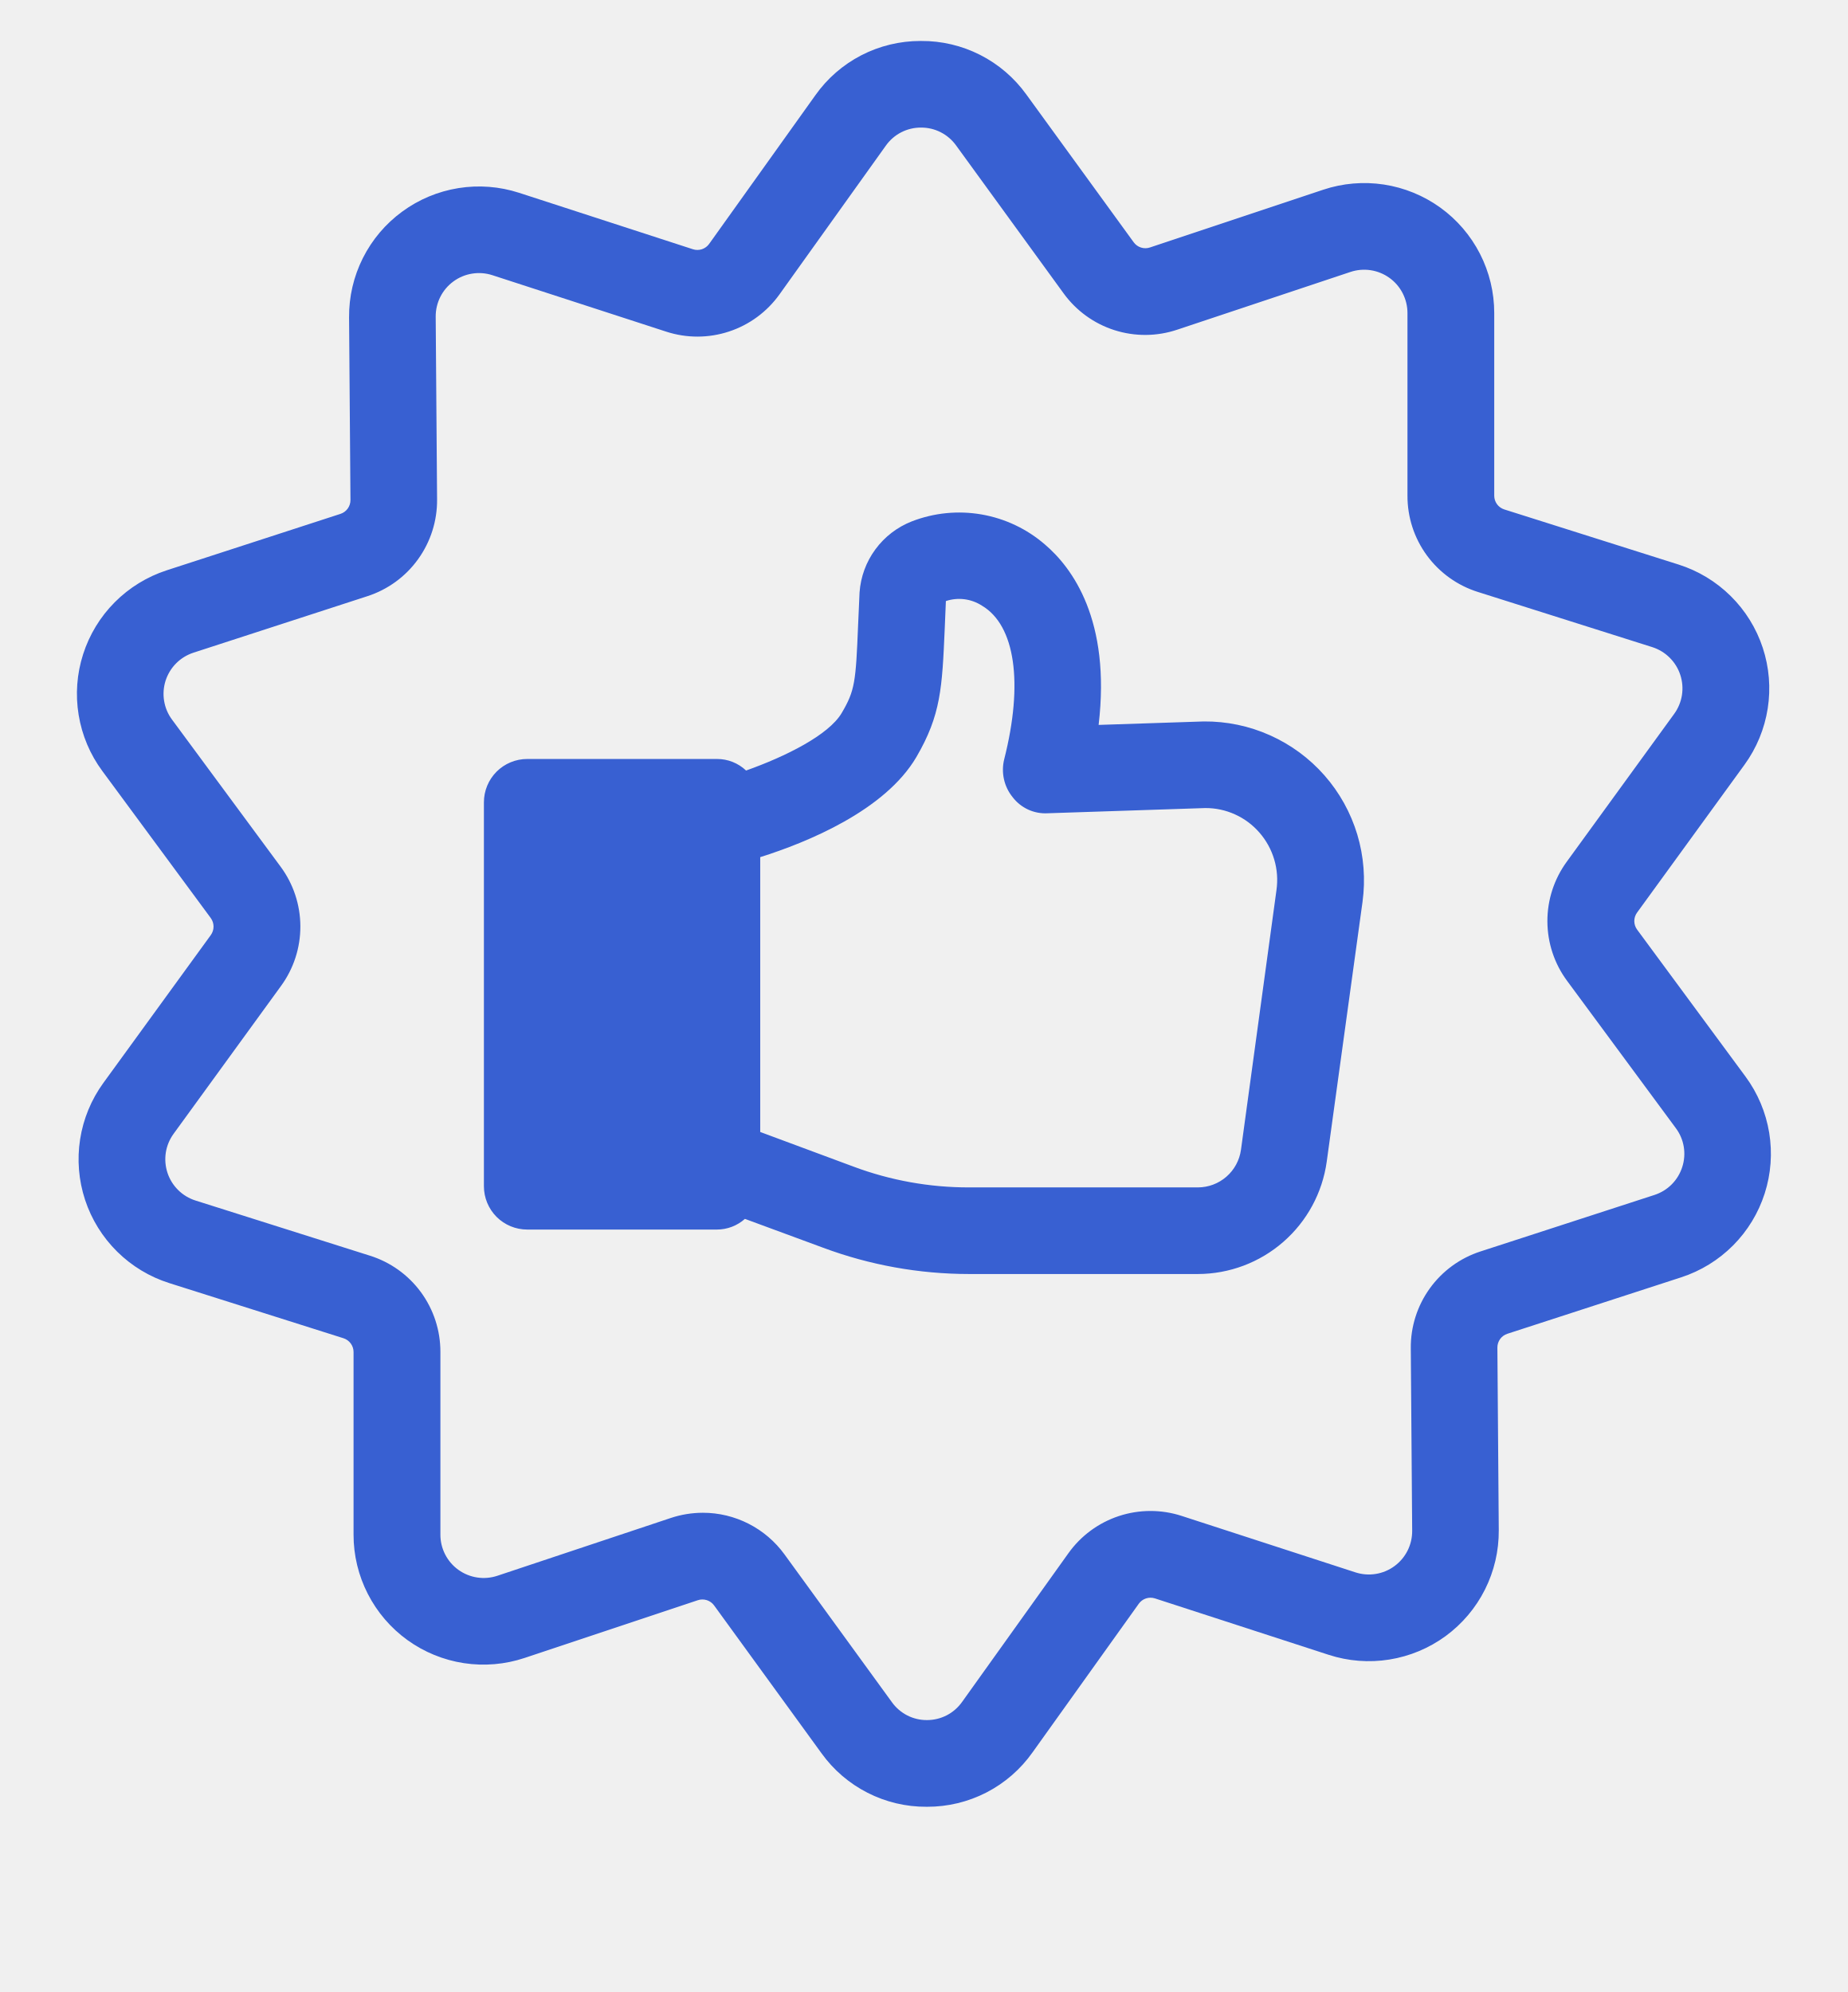
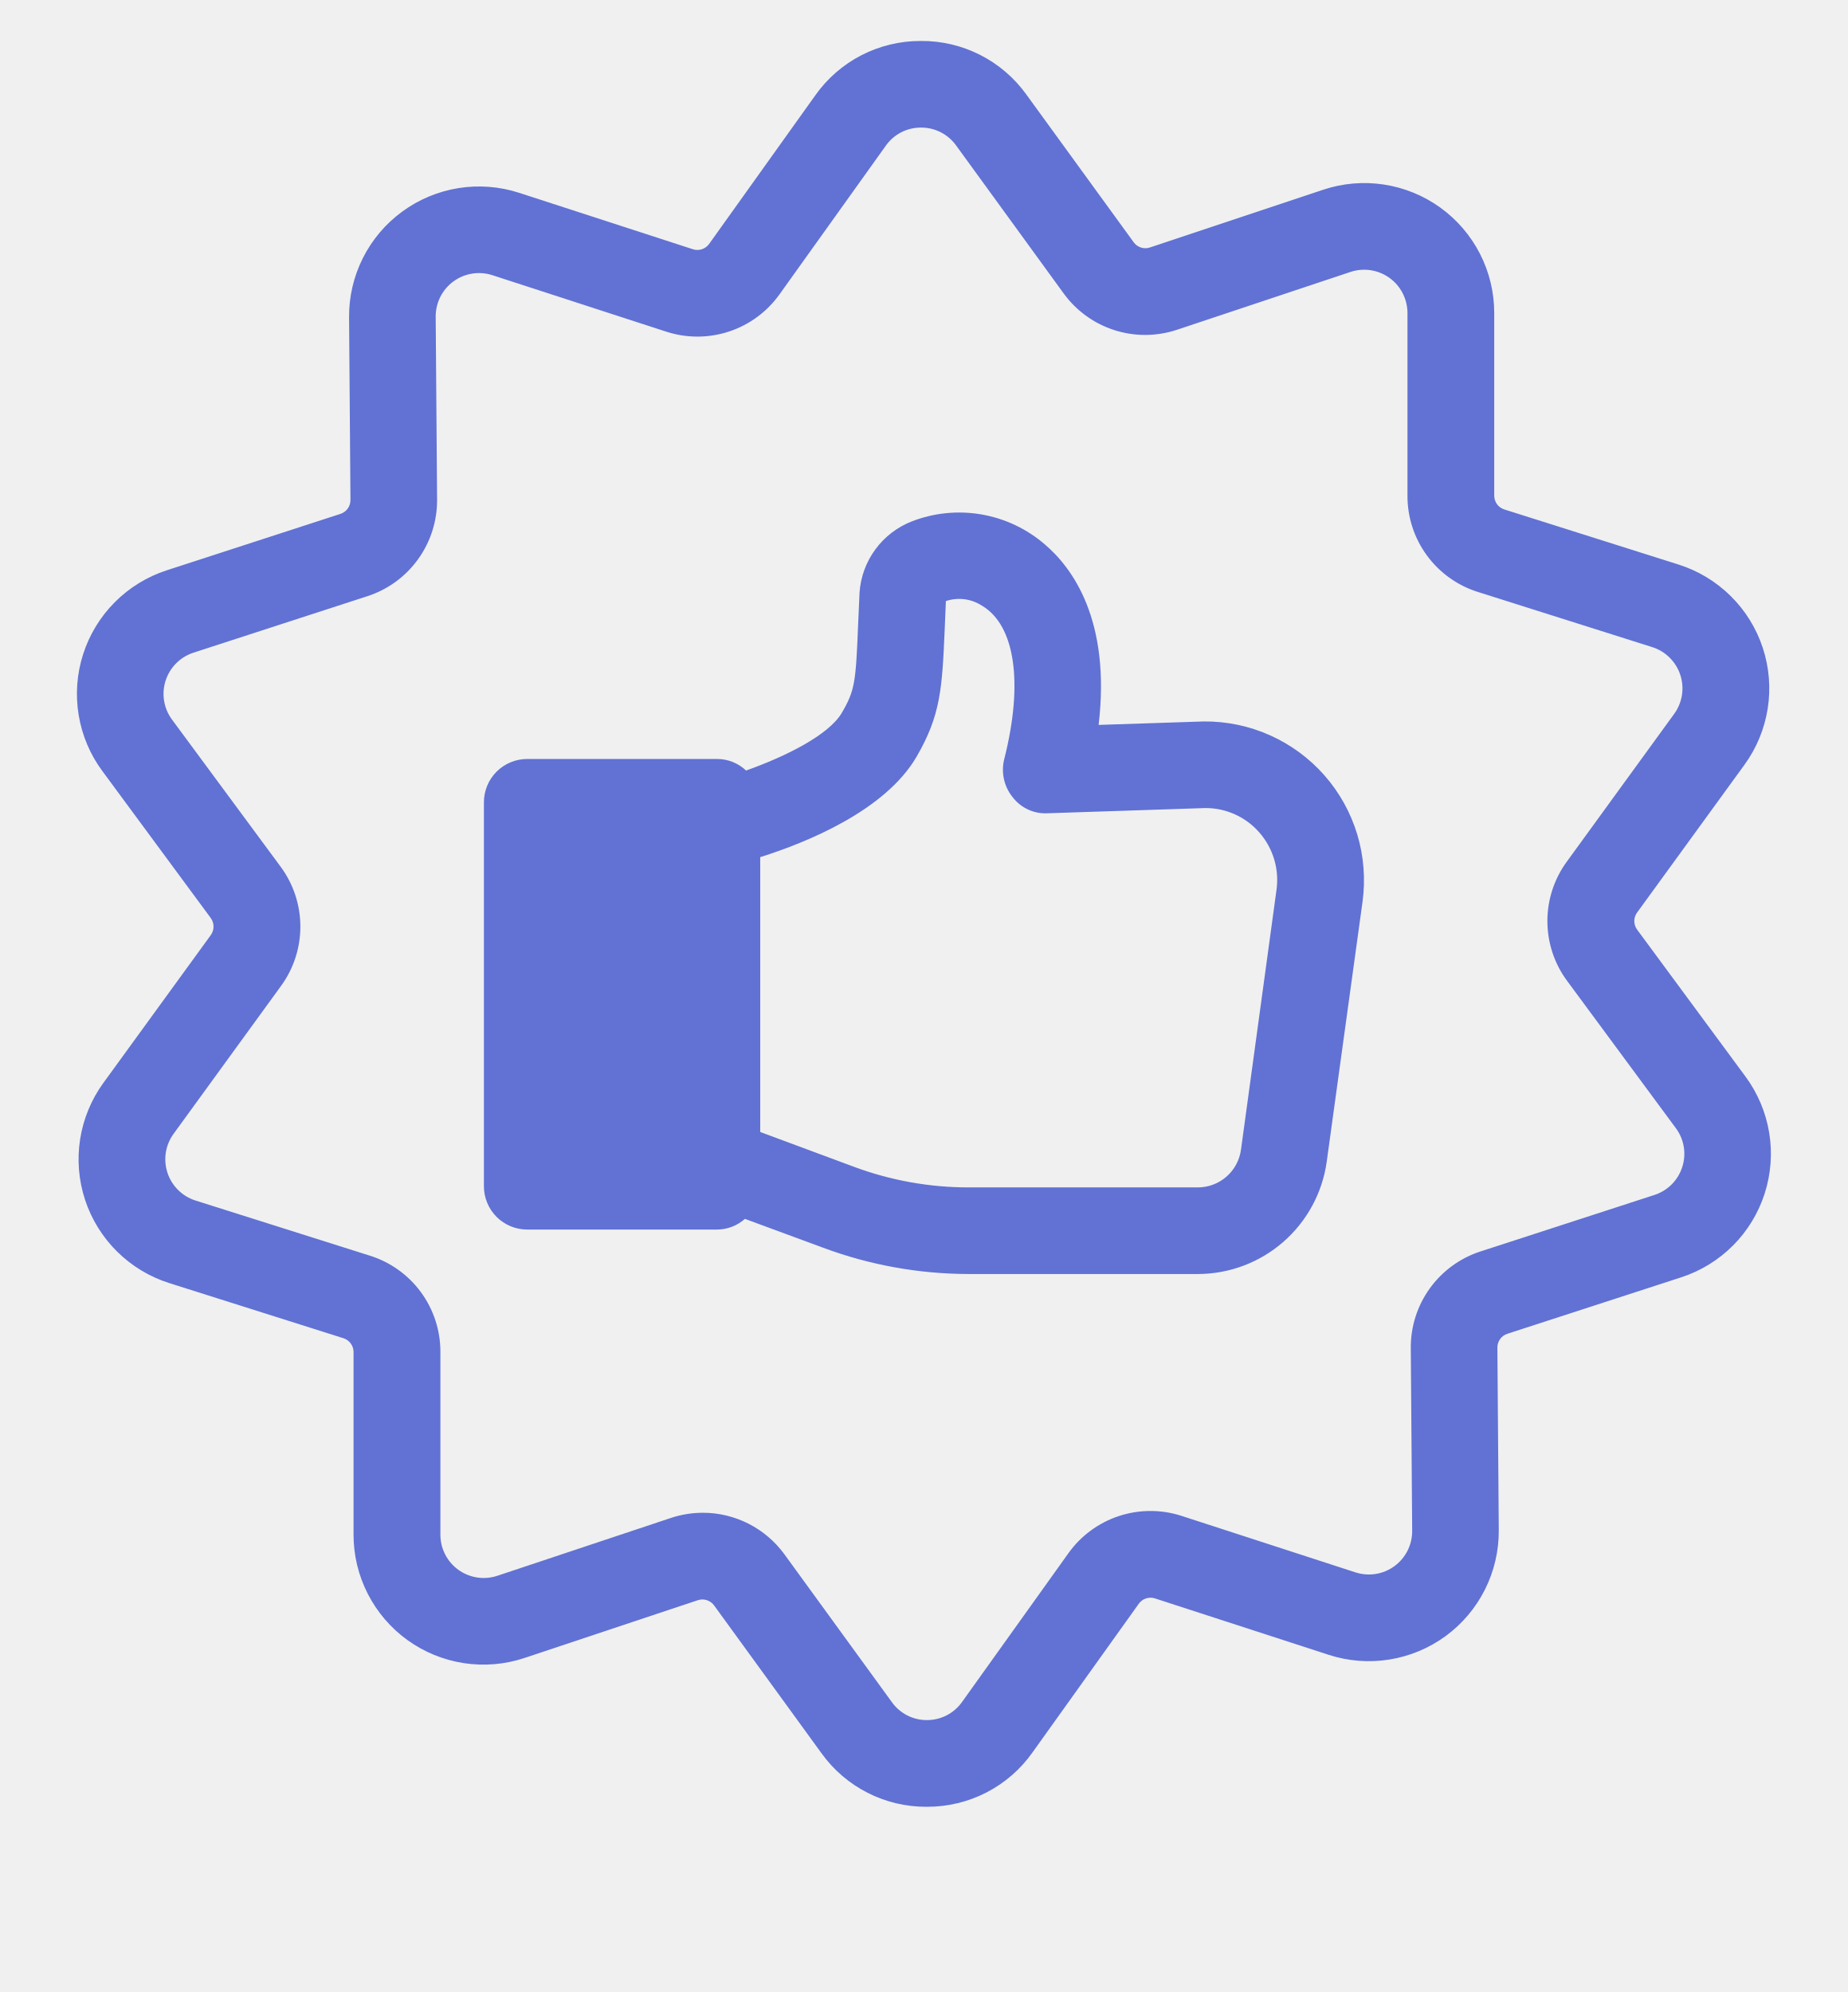
<svg xmlns="http://www.w3.org/2000/svg" width="64" height="69" viewBox="0 0 64 69" fill="none">
  <g clip-path="url(#clip0_4454_2231)">
-     <path d="M60.456 37.293L56.7 32.2C56.637 32.114 56.603 32.011 56.603 31.904C56.603 31.798 56.637 31.695 56.7 31.609L60.42 26.489C60.839 25.912 61.114 25.244 61.224 24.54C61.334 23.835 61.275 23.115 61.052 22.438C60.829 21.76 60.448 21.146 59.941 20.645C59.434 20.144 58.815 19.77 58.136 19.555L52.1 17.646C51.999 17.614 51.91 17.55 51.848 17.465C51.785 17.379 51.752 17.276 51.752 17.17V10.842C51.752 10.129 51.583 9.426 51.258 8.791C50.933 8.156 50.462 7.607 49.883 7.19C49.304 6.773 48.635 6.5 47.93 6.392C47.225 6.285 46.504 6.346 45.828 6.572L39.828 8.572C39.727 8.606 39.618 8.607 39.517 8.574C39.415 8.542 39.327 8.478 39.265 8.392L35.545 3.271C35.129 2.694 34.581 2.224 33.947 1.902C33.313 1.58 32.611 1.414 31.9 1.419H31.883C31.169 1.418 30.465 1.588 29.831 1.915C29.197 2.242 28.651 2.717 28.239 3.3L24.561 8.448C24.499 8.535 24.411 8.599 24.311 8.633C24.21 8.666 24.101 8.667 24 8.634L17.98 6.679C17.302 6.459 16.581 6.403 15.877 6.516C15.173 6.629 14.506 6.907 13.931 7.329C13.355 7.75 12.888 8.302 12.568 8.939C12.248 9.576 12.084 10.28 12.09 10.993L12.138 17.32C12.139 17.427 12.105 17.53 12.043 17.617C11.981 17.703 11.893 17.767 11.792 17.8L5.773 19.755C5.095 19.976 4.479 20.354 3.976 20.859C3.472 21.364 3.097 21.982 2.879 22.661C2.661 23.34 2.608 24.06 2.724 24.764C2.839 25.468 3.12 26.134 3.544 26.707L7.3 31.8C7.362 31.886 7.396 31.989 7.396 32.096C7.396 32.202 7.362 32.305 7.3 32.391L3.58 37.511C3.161 38.088 2.885 38.756 2.775 39.461C2.665 40.165 2.724 40.885 2.947 41.563C3.17 42.24 3.551 42.854 4.058 43.355C4.565 43.856 5.184 44.23 5.864 44.445L11.897 46.355C11.998 46.387 12.086 46.451 12.148 46.536C12.211 46.622 12.245 46.725 12.245 46.831V53.159C12.244 53.872 12.414 54.575 12.739 55.21C13.064 55.845 13.535 56.394 14.113 56.811C14.692 57.228 15.361 57.501 16.066 57.609C16.771 57.716 17.492 57.655 18.169 57.429L24.169 55.429C24.269 55.395 24.378 55.395 24.48 55.427C24.581 55.459 24.669 55.523 24.732 55.609L28.452 60.73C28.866 61.307 29.413 61.776 30.047 62.099C30.68 62.422 31.381 62.588 32.092 62.584H32.109C32.824 62.586 33.529 62.416 34.165 62.089C34.801 61.761 35.348 61.284 35.761 60.7L39.439 55.554C39.5 55.467 39.587 55.402 39.688 55.368C39.789 55.334 39.898 55.334 40 55.366L46.019 57.321C46.697 57.541 47.417 57.597 48.121 57.484C48.825 57.371 49.492 57.093 50.068 56.672C50.643 56.25 51.11 55.698 51.43 55.061C51.75 54.424 51.914 53.72 51.909 53.007L51.861 46.68C51.86 46.574 51.893 46.47 51.955 46.383C52.017 46.297 52.105 46.233 52.207 46.2L58.226 44.245C58.904 44.025 59.52 43.646 60.023 43.141C60.526 42.636 60.902 42.018 61.119 41.34C61.337 40.661 61.39 39.94 61.275 39.236C61.159 38.533 60.879 37.867 60.456 37.293ZM58.264 40.423C58.192 40.65 58.067 40.856 57.899 41.025C57.731 41.194 57.525 41.319 57.299 41.392L51.28 43.347C50.572 43.575 49.956 44.024 49.521 44.627C49.086 45.23 48.855 45.956 48.862 46.7L48.91 53.027C48.911 53.265 48.857 53.499 48.75 53.712C48.643 53.924 48.488 54.108 48.296 54.248C48.104 54.389 47.882 54.482 47.648 54.519C47.413 54.557 47.173 54.538 46.947 54.465L40.929 52.51C40.221 52.279 39.458 52.281 38.751 52.514C38.045 52.747 37.431 53.2 37 53.807L33.32 58.954C33.182 59.148 33 59.307 32.789 59.416C32.577 59.525 32.343 59.581 32.105 59.581C31.868 59.583 31.634 59.527 31.423 59.42C31.212 59.312 31.03 59.156 30.892 58.963L27.171 53.843C26.847 53.396 26.421 53.032 25.929 52.781C25.437 52.53 24.893 52.399 24.341 52.4C23.962 52.401 23.587 52.462 23.228 52.582L17.228 54.582C17.002 54.657 16.762 54.678 16.527 54.642C16.291 54.606 16.068 54.515 15.875 54.376C15.682 54.237 15.525 54.054 15.417 53.842C15.309 53.63 15.252 53.396 15.253 53.158V46.83C15.255 46.086 15.019 45.361 14.579 44.76C14.139 44.16 13.519 43.716 12.809 43.494L6.773 41.585C6.546 41.513 6.339 41.389 6.17 41.221C6.001 41.054 5.874 40.849 5.8 40.623C5.726 40.397 5.707 40.157 5.743 39.922C5.78 39.687 5.873 39.464 6.013 39.272L9.732 34.153C10.171 33.552 10.406 32.827 10.403 32.083C10.4 31.339 10.16 30.616 9.717 30.018L5.958 24.926C5.816 24.735 5.722 24.513 5.684 24.278C5.645 24.044 5.663 23.803 5.735 23.577C5.808 23.351 5.933 23.145 6.101 22.976C6.268 22.808 6.474 22.682 6.7 22.608L12.719 20.653C13.427 20.425 14.043 19.977 14.478 19.373C14.913 18.77 15.145 18.044 15.138 17.3L15.09 10.97C15.088 10.732 15.143 10.498 15.249 10.286C15.356 10.073 15.511 9.889 15.703 9.749C15.895 9.608 16.117 9.515 16.352 9.478C16.586 9.44 16.827 9.459 17.053 9.532L23.071 11.487C23.778 11.718 24.541 11.717 25.247 11.484C25.954 11.252 26.568 10.799 27 10.193L30.68 5.046C30.818 4.851 31 4.692 31.213 4.583C31.425 4.474 31.661 4.418 31.9 4.419C32.136 4.418 32.37 4.473 32.581 4.581C32.792 4.688 32.974 4.845 33.113 5.037L36.834 10.157C37.27 10.76 37.887 11.208 38.595 11.435C39.304 11.662 40.066 11.657 40.772 11.42L46.772 9.42C46.997 9.345 47.237 9.324 47.473 9.36C47.708 9.396 47.931 9.487 48.124 9.626C48.317 9.765 48.474 9.948 48.582 10.16C48.69 10.372 48.747 10.606 48.747 10.844V17.17C48.744 17.914 48.98 18.64 49.42 19.24C49.86 19.84 50.48 20.284 51.191 20.506L57.224 22.415C57.45 22.487 57.657 22.611 57.826 22.779C57.995 22.946 58.122 23.151 58.196 23.377C58.27 23.603 58.29 23.843 58.253 24.078C58.216 24.313 58.124 24.536 57.984 24.728L54.265 29.847C53.826 30.448 53.59 31.173 53.593 31.917C53.596 32.661 53.836 33.385 54.28 33.982L58.039 39.074C58.182 39.264 58.277 39.486 58.316 39.721C58.355 39.956 58.337 40.197 58.264 40.423ZM41.69 24.99L38.05 25.11C38.48 21.47 37.13 19.66 36.19 18.86C35.566 18.32 34.808 17.961 33.996 17.82C33.184 17.679 32.348 17.762 31.58 18.06C31.076 18.257 30.639 18.593 30.319 19.028C29.998 19.464 29.808 19.981 29.77 20.52L29.72 21.65C29.64 23.63 29.61 23.92 29.15 24.7C28.7 25.46 27.22 26.2 25.84 26.69C25.567 26.431 25.205 26.288 24.83 26.29H18.26C17.862 26.29 17.48 26.448 17.199 26.729C16.918 27.011 16.76 27.392 16.76 27.79V41.09C16.76 41.488 16.918 41.869 17.199 42.151C17.48 42.432 17.862 42.59 18.26 42.59H24.83C25.187 42.59 25.532 42.458 25.8 42.22L28.51 43.22C30.125 43.821 31.836 44.129 33.56 44.13H41.49C42.577 44.128 43.627 43.733 44.446 43.018C45.266 42.303 45.8 41.317 45.95 40.24L47.19 31.24C47.297 30.457 47.235 29.661 47.008 28.904C46.78 28.148 46.392 27.449 45.87 26.856C45.348 26.263 44.705 25.79 43.983 25.468C43.262 25.145 42.48 24.983 41.69 24.99ZM44.21 30.83L42.98 39.83C42.929 40.19 42.751 40.52 42.477 40.758C42.204 40.997 41.853 41.129 41.49 41.13H33.56C32.194 41.132 30.839 40.888 29.56 40.41L26.33 39.21V29.69C27.95 29.18 30.65 28.08 31.74 26.22C32.59 24.76 32.63 23.83 32.72 21.78L32.76 20.82C32.967 20.751 33.187 20.73 33.403 20.757C33.619 20.785 33.827 20.861 34.01 20.98C35.16 21.66 35.45 23.66 34.78 26.3C34.724 26.526 34.721 26.762 34.771 26.989C34.821 27.216 34.923 27.429 35.07 27.61C35.211 27.796 35.397 27.945 35.61 28.043C35.822 28.14 36.056 28.184 36.29 28.17L41.74 27.99C42.096 27.987 42.448 28.062 42.773 28.209C43.097 28.355 43.386 28.571 43.62 28.84C43.855 29.11 44.03 29.427 44.132 29.771C44.234 30.114 44.26 30.475 44.21 30.83Z" fill="#3860D2" />
+     <path d="M60.456 37.293L56.7 32.2C56.637 32.114 56.603 32.011 56.603 31.904C56.603 31.798 56.637 31.695 56.7 31.609L60.42 26.489C60.839 25.912 61.114 25.244 61.224 24.54C61.334 23.835 61.275 23.115 61.052 22.438C60.829 21.76 60.448 21.146 59.941 20.645C59.434 20.144 58.815 19.77 58.136 19.555L52.1 17.646C51.999 17.614 51.91 17.55 51.848 17.465C51.785 17.379 51.752 17.276 51.752 17.17V10.842C51.752 10.129 51.583 9.426 51.258 8.791C50.933 8.156 50.462 7.607 49.883 7.19C49.304 6.773 48.635 6.5 47.93 6.392C47.225 6.285 46.504 6.346 45.828 6.572L39.828 8.572C39.727 8.606 39.618 8.607 39.517 8.574C39.415 8.542 39.327 8.478 39.265 8.392L35.545 3.271C35.129 2.694 34.581 2.224 33.947 1.902C33.313 1.58 32.611 1.414 31.9 1.419H31.883C31.169 1.418 30.465 1.588 29.831 1.915C29.197 2.242 28.651 2.717 28.239 3.3L24.561 8.448C24.499 8.535 24.411 8.599 24.311 8.633C24.21 8.666 24.101 8.667 24 8.634L17.98 6.679C17.302 6.459 16.581 6.403 15.877 6.516C15.173 6.629 14.506 6.907 13.931 7.329C13.355 7.75 12.888 8.302 12.568 8.939C12.248 9.576 12.084 10.28 12.09 10.993L12.138 17.32C12.139 17.427 12.105 17.53 12.043 17.617C11.981 17.703 11.893 17.767 11.792 17.8L5.773 19.755C5.095 19.976 4.479 20.354 3.976 20.859C3.472 21.364 3.097 21.982 2.879 22.661C2.661 23.34 2.608 24.06 2.724 24.764C2.839 25.468 3.12 26.134 3.544 26.707L7.3 31.8C7.362 31.886 7.396 31.989 7.396 32.096C7.396 32.202 7.362 32.305 7.3 32.391L3.58 37.511C3.161 38.088 2.885 38.756 2.775 39.461C2.665 40.165 2.724 40.885 2.947 41.563C3.17 42.24 3.551 42.854 4.058 43.355C4.565 43.856 5.184 44.23 5.864 44.445L11.897 46.355C11.998 46.387 12.086 46.451 12.148 46.536C12.211 46.622 12.245 46.725 12.245 46.831V53.159C12.244 53.872 12.414 54.575 12.739 55.21C13.064 55.845 13.535 56.394 14.113 56.811C14.692 57.228 15.361 57.501 16.066 57.609C16.771 57.716 17.492 57.655 18.169 57.429L24.169 55.429C24.269 55.395 24.378 55.395 24.48 55.427C24.581 55.459 24.669 55.523 24.732 55.609L28.452 60.73C28.866 61.307 29.413 61.776 30.047 62.099C30.68 62.422 31.381 62.588 32.092 62.584H32.109C32.824 62.586 33.529 62.416 34.165 62.089C34.801 61.761 35.348 61.284 35.761 60.7L39.439 55.554C39.5 55.467 39.587 55.402 39.688 55.368C39.789 55.334 39.898 55.334 40 55.366L46.019 57.321C46.697 57.541 47.417 57.597 48.121 57.484C48.825 57.371 49.492 57.093 50.068 56.672C50.643 56.25 51.11 55.698 51.43 55.061C51.75 54.424 51.914 53.72 51.909 53.007L51.861 46.68C51.86 46.574 51.893 46.47 51.955 46.383C52.017 46.297 52.105 46.233 52.207 46.2L58.226 44.245C58.904 44.025 59.52 43.646 60.023 43.141C60.526 42.636 60.902 42.018 61.119 41.34C61.337 40.661 61.39 39.94 61.275 39.236C61.159 38.533 60.879 37.867 60.456 37.293ZM58.264 40.423C58.192 40.65 58.067 40.856 57.899 41.025C57.731 41.194 57.525 41.319 57.299 41.392L51.28 43.347C50.572 43.575 49.956 44.024 49.521 44.627C49.086 45.23 48.855 45.956 48.862 46.7L48.91 53.027C48.911 53.265 48.857 53.499 48.75 53.712C48.643 53.924 48.488 54.108 48.296 54.248C48.104 54.389 47.882 54.482 47.648 54.519C47.413 54.557 47.173 54.538 46.947 54.465L40.929 52.51C40.221 52.279 39.458 52.281 38.751 52.514C38.045 52.747 37.431 53.2 37 53.807L33.32 58.954C33.182 59.148 33 59.307 32.789 59.416C32.577 59.525 32.343 59.581 32.105 59.581C31.868 59.583 31.634 59.527 31.423 59.42C31.212 59.312 31.03 59.156 30.892 58.963L27.171 53.843C26.847 53.396 26.421 53.032 25.929 52.781C25.437 52.53 24.893 52.399 24.341 52.4C23.962 52.401 23.587 52.462 23.228 52.582L17.228 54.582C17.002 54.657 16.762 54.678 16.527 54.642C16.291 54.606 16.068 54.515 15.875 54.376C15.682 54.237 15.525 54.054 15.417 53.842C15.309 53.63 15.252 53.396 15.253 53.158V46.83C15.255 46.086 15.019 45.361 14.579 44.76C14.139 44.16 13.519 43.716 12.809 43.494L6.773 41.585C6.546 41.513 6.339 41.389 6.17 41.221C6.001 41.054 5.874 40.849 5.8 40.623C5.726 40.397 5.707 40.157 5.743 39.922C5.78 39.687 5.873 39.464 6.013 39.272L9.732 34.153C10.171 33.552 10.406 32.827 10.403 32.083C10.4 31.339 10.16 30.616 9.717 30.018L5.958 24.926C5.816 24.735 5.722 24.513 5.684 24.278C5.645 24.044 5.663 23.803 5.735 23.577C5.808 23.351 5.933 23.145 6.101 22.976C6.268 22.808 6.474 22.682 6.7 22.608L12.719 20.653C13.427 20.425 14.043 19.977 14.478 19.373C14.913 18.77 15.145 18.044 15.138 17.3L15.09 10.97C15.088 10.732 15.143 10.498 15.249 10.286C15.356 10.073 15.511 9.889 15.703 9.749C15.895 9.608 16.117 9.515 16.352 9.478C16.586 9.44 16.827 9.459 17.053 9.532L23.071 11.487C23.778 11.718 24.541 11.717 25.247 11.484C25.954 11.252 26.568 10.799 27 10.193L30.68 5.046C30.818 4.851 31 4.692 31.213 4.583C31.425 4.474 31.661 4.418 31.9 4.419C32.136 4.418 32.37 4.473 32.581 4.581C32.792 4.688 32.974 4.845 33.113 5.037L36.834 10.157C37.27 10.76 37.887 11.208 38.595 11.435C39.304 11.662 40.066 11.657 40.772 11.42L46.772 9.42C46.997 9.345 47.237 9.324 47.473 9.36C47.708 9.396 47.931 9.487 48.124 9.626C48.317 9.765 48.474 9.948 48.582 10.16C48.69 10.372 48.747 10.606 48.747 10.844V17.17C48.744 17.914 48.98 18.64 49.42 19.24C49.86 19.84 50.48 20.284 51.191 20.506L57.224 22.415C57.45 22.487 57.657 22.611 57.826 22.779C57.995 22.946 58.122 23.151 58.196 23.377C58.27 23.603 58.29 23.843 58.253 24.078C58.216 24.313 58.124 24.536 57.984 24.728L54.265 29.847C53.826 30.448 53.59 31.173 53.593 31.917C53.596 32.661 53.836 33.385 54.28 33.982L58.039 39.074C58.182 39.264 58.277 39.486 58.316 39.721C58.355 39.956 58.337 40.197 58.264 40.423ZM41.69 24.99L38.05 25.11C38.48 21.47 37.13 19.66 36.19 18.86C35.566 18.32 34.808 17.961 33.996 17.82C33.184 17.679 32.348 17.762 31.58 18.06C31.076 18.257 30.639 18.593 30.319 19.028C29.998 19.464 29.808 19.981 29.77 20.52L29.72 21.65C29.64 23.63 29.61 23.92 29.15 24.7C28.7 25.46 27.22 26.2 25.84 26.69C25.567 26.431 25.205 26.288 24.83 26.29H18.26C17.862 26.29 17.48 26.448 17.199 26.729C16.918 27.011 16.76 27.392 16.76 27.79V41.09C16.76 41.488 16.918 41.869 17.199 42.151C17.48 42.432 17.862 42.59 18.26 42.59H24.83C25.187 42.59 25.532 42.458 25.8 42.22L28.51 43.22C30.125 43.821 31.836 44.129 33.56 44.13H41.49C42.577 44.128 43.627 43.733 44.446 43.018C45.266 42.303 45.8 41.317 45.95 40.24L47.19 31.24C47.297 30.457 47.235 29.661 47.008 28.904C46.78 28.148 46.392 27.449 45.87 26.856C45.348 26.263 44.705 25.79 43.983 25.468C43.262 25.145 42.48 24.983 41.69 24.99ZM44.21 30.83L42.98 39.83C42.929 40.19 42.751 40.52 42.477 40.758C42.204 40.997 41.853 41.129 41.49 41.13H33.56C32.194 41.132 30.839 40.888 29.56 40.41L26.33 39.21V29.69C27.95 29.18 30.65 28.08 31.74 26.22C32.59 24.76 32.63 23.83 32.72 21.78L32.76 20.82C32.967 20.751 33.187 20.73 33.403 20.757C33.619 20.785 33.827 20.861 34.01 20.98C35.16 21.66 35.45 23.66 34.78 26.3C34.724 26.526 34.721 26.762 34.771 26.989C34.821 27.216 34.923 27.429 35.07 27.61C35.211 27.796 35.397 27.945 35.61 28.043C35.822 28.14 36.056 28.184 36.29 28.17L41.74 27.99C42.096 27.987 42.448 28.062 42.773 28.209C43.097 28.355 43.386 28.571 43.62 28.84C43.855 29.11 44.03 29.427 44.132 29.771C44.234 30.114 44.26 30.475 44.21 30.83Z" fill="#6172D4" />
  </g>
  <defs>
    <clipPath id="clip0_4454_2231">
      <rect width="64" height="69" fill="white" />
    </clipPath>
  </defs>
</svg>
